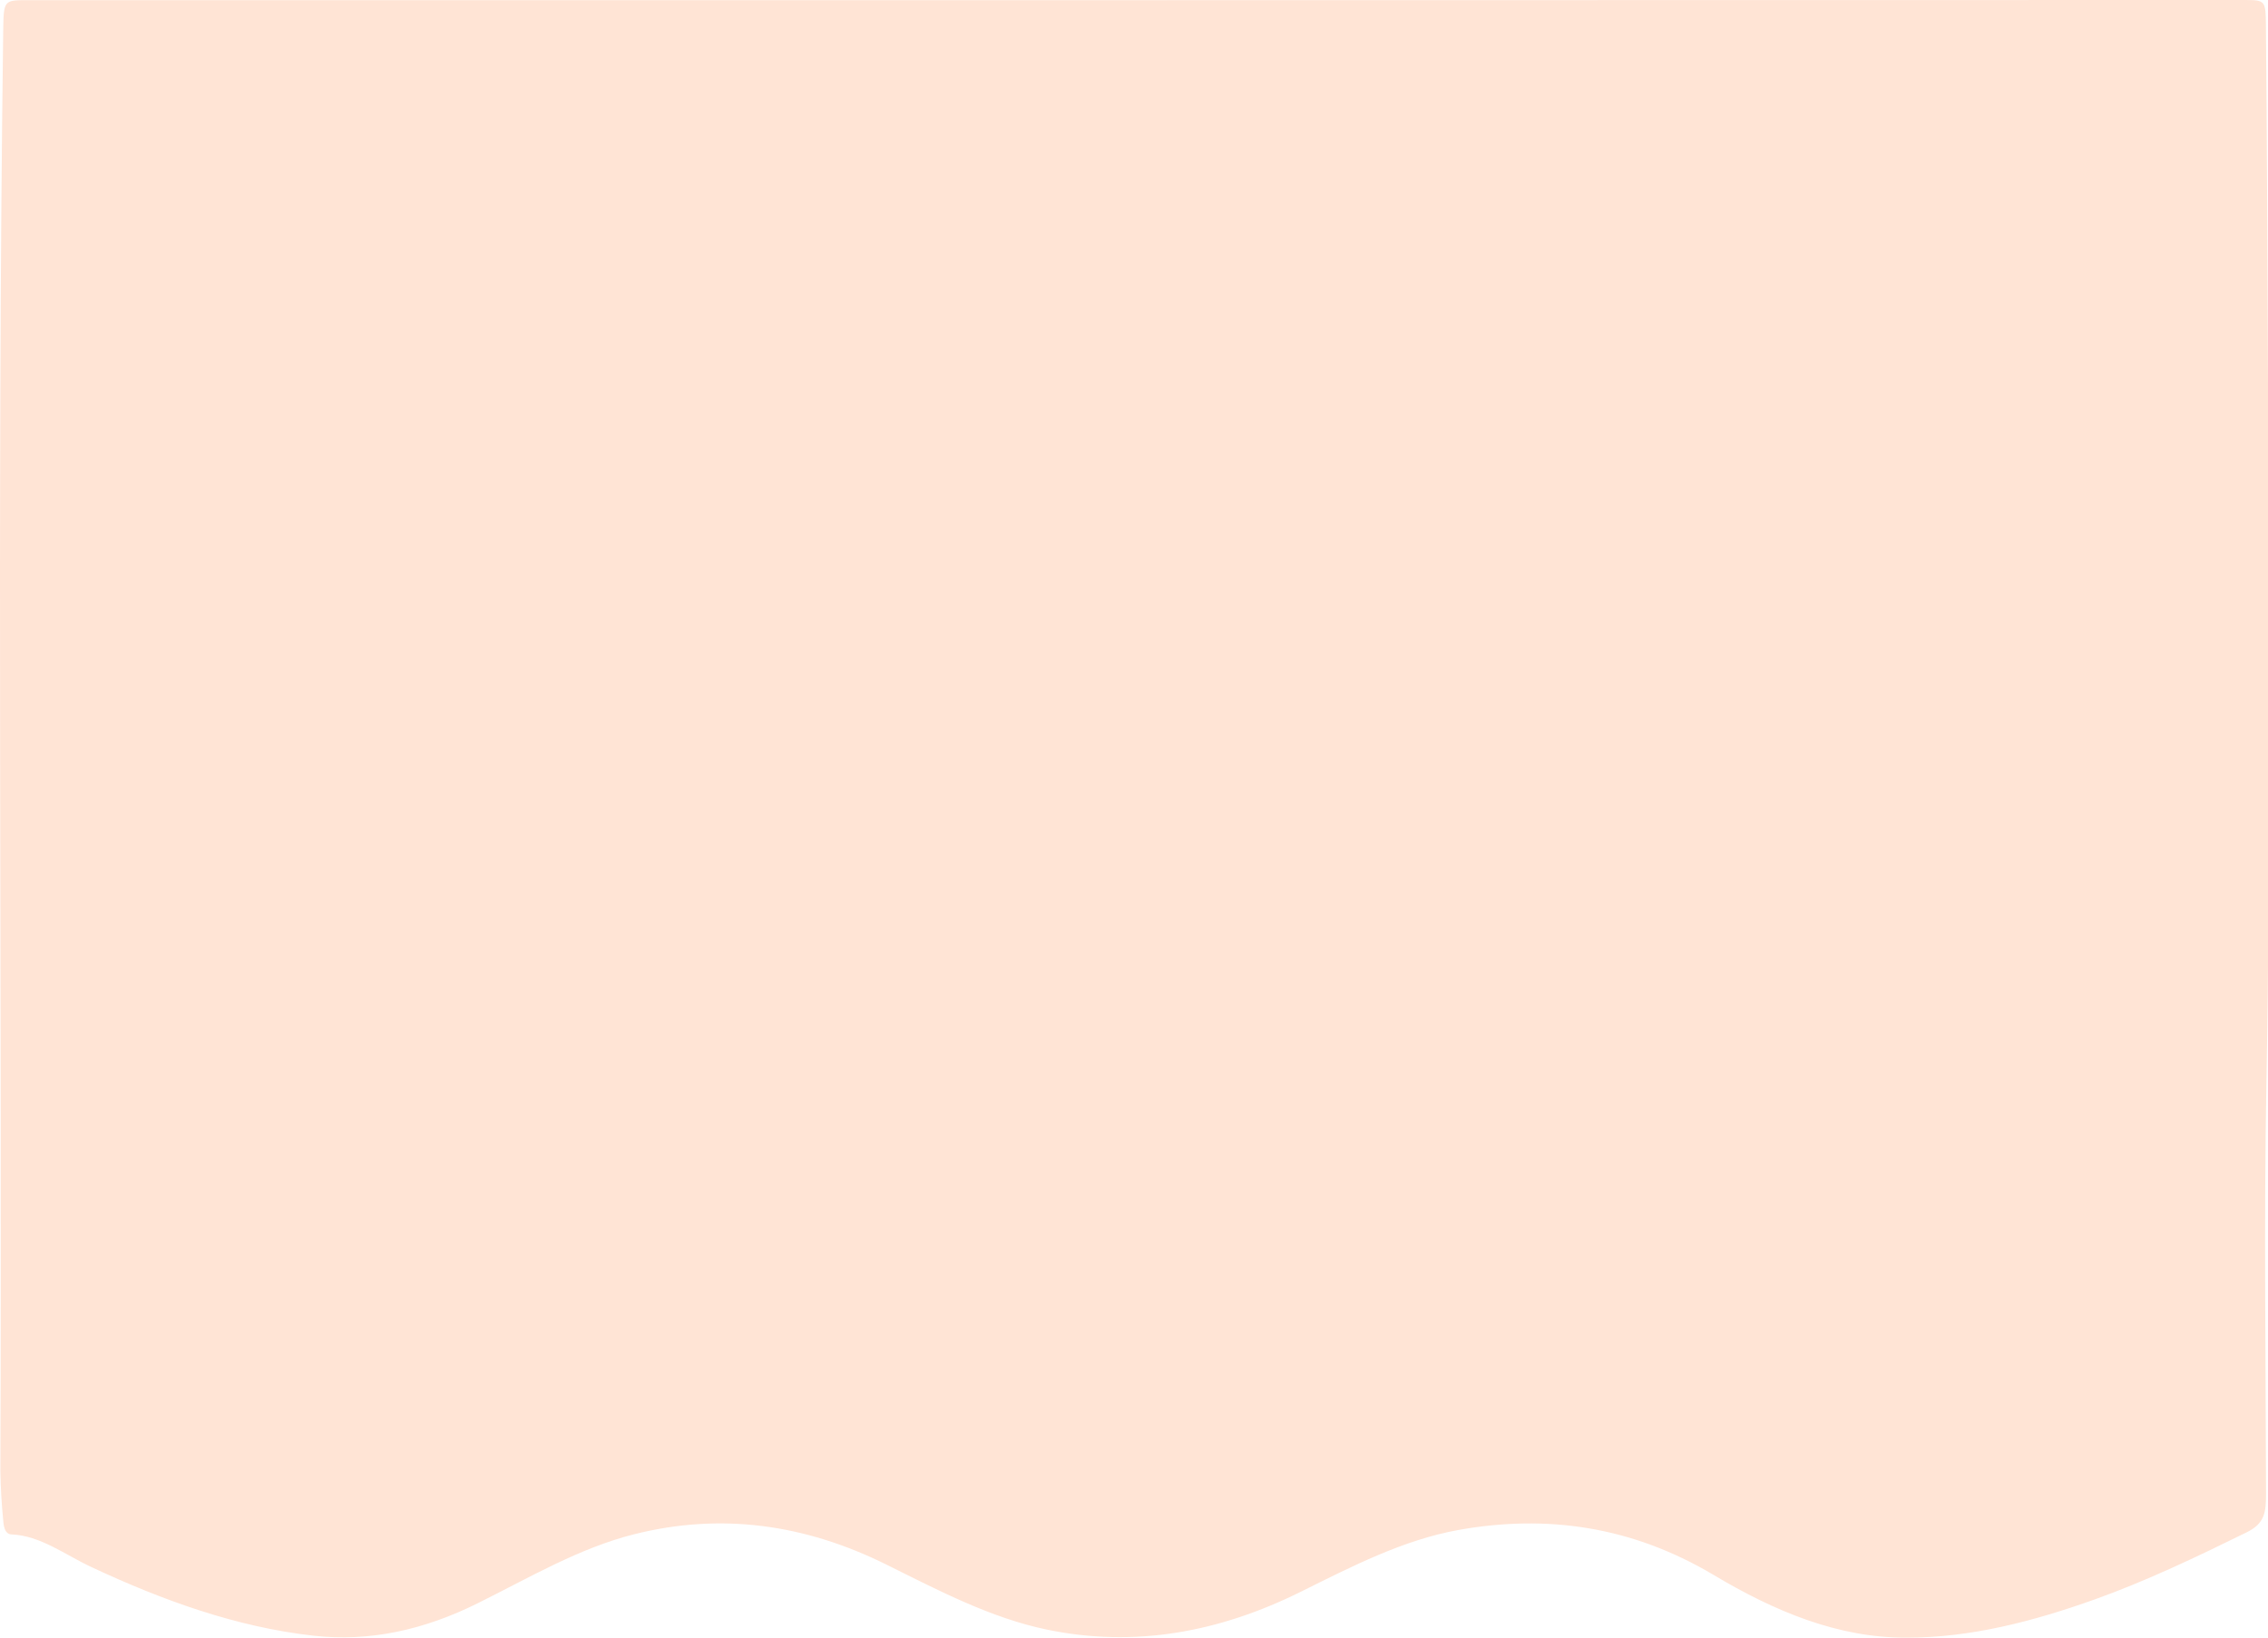
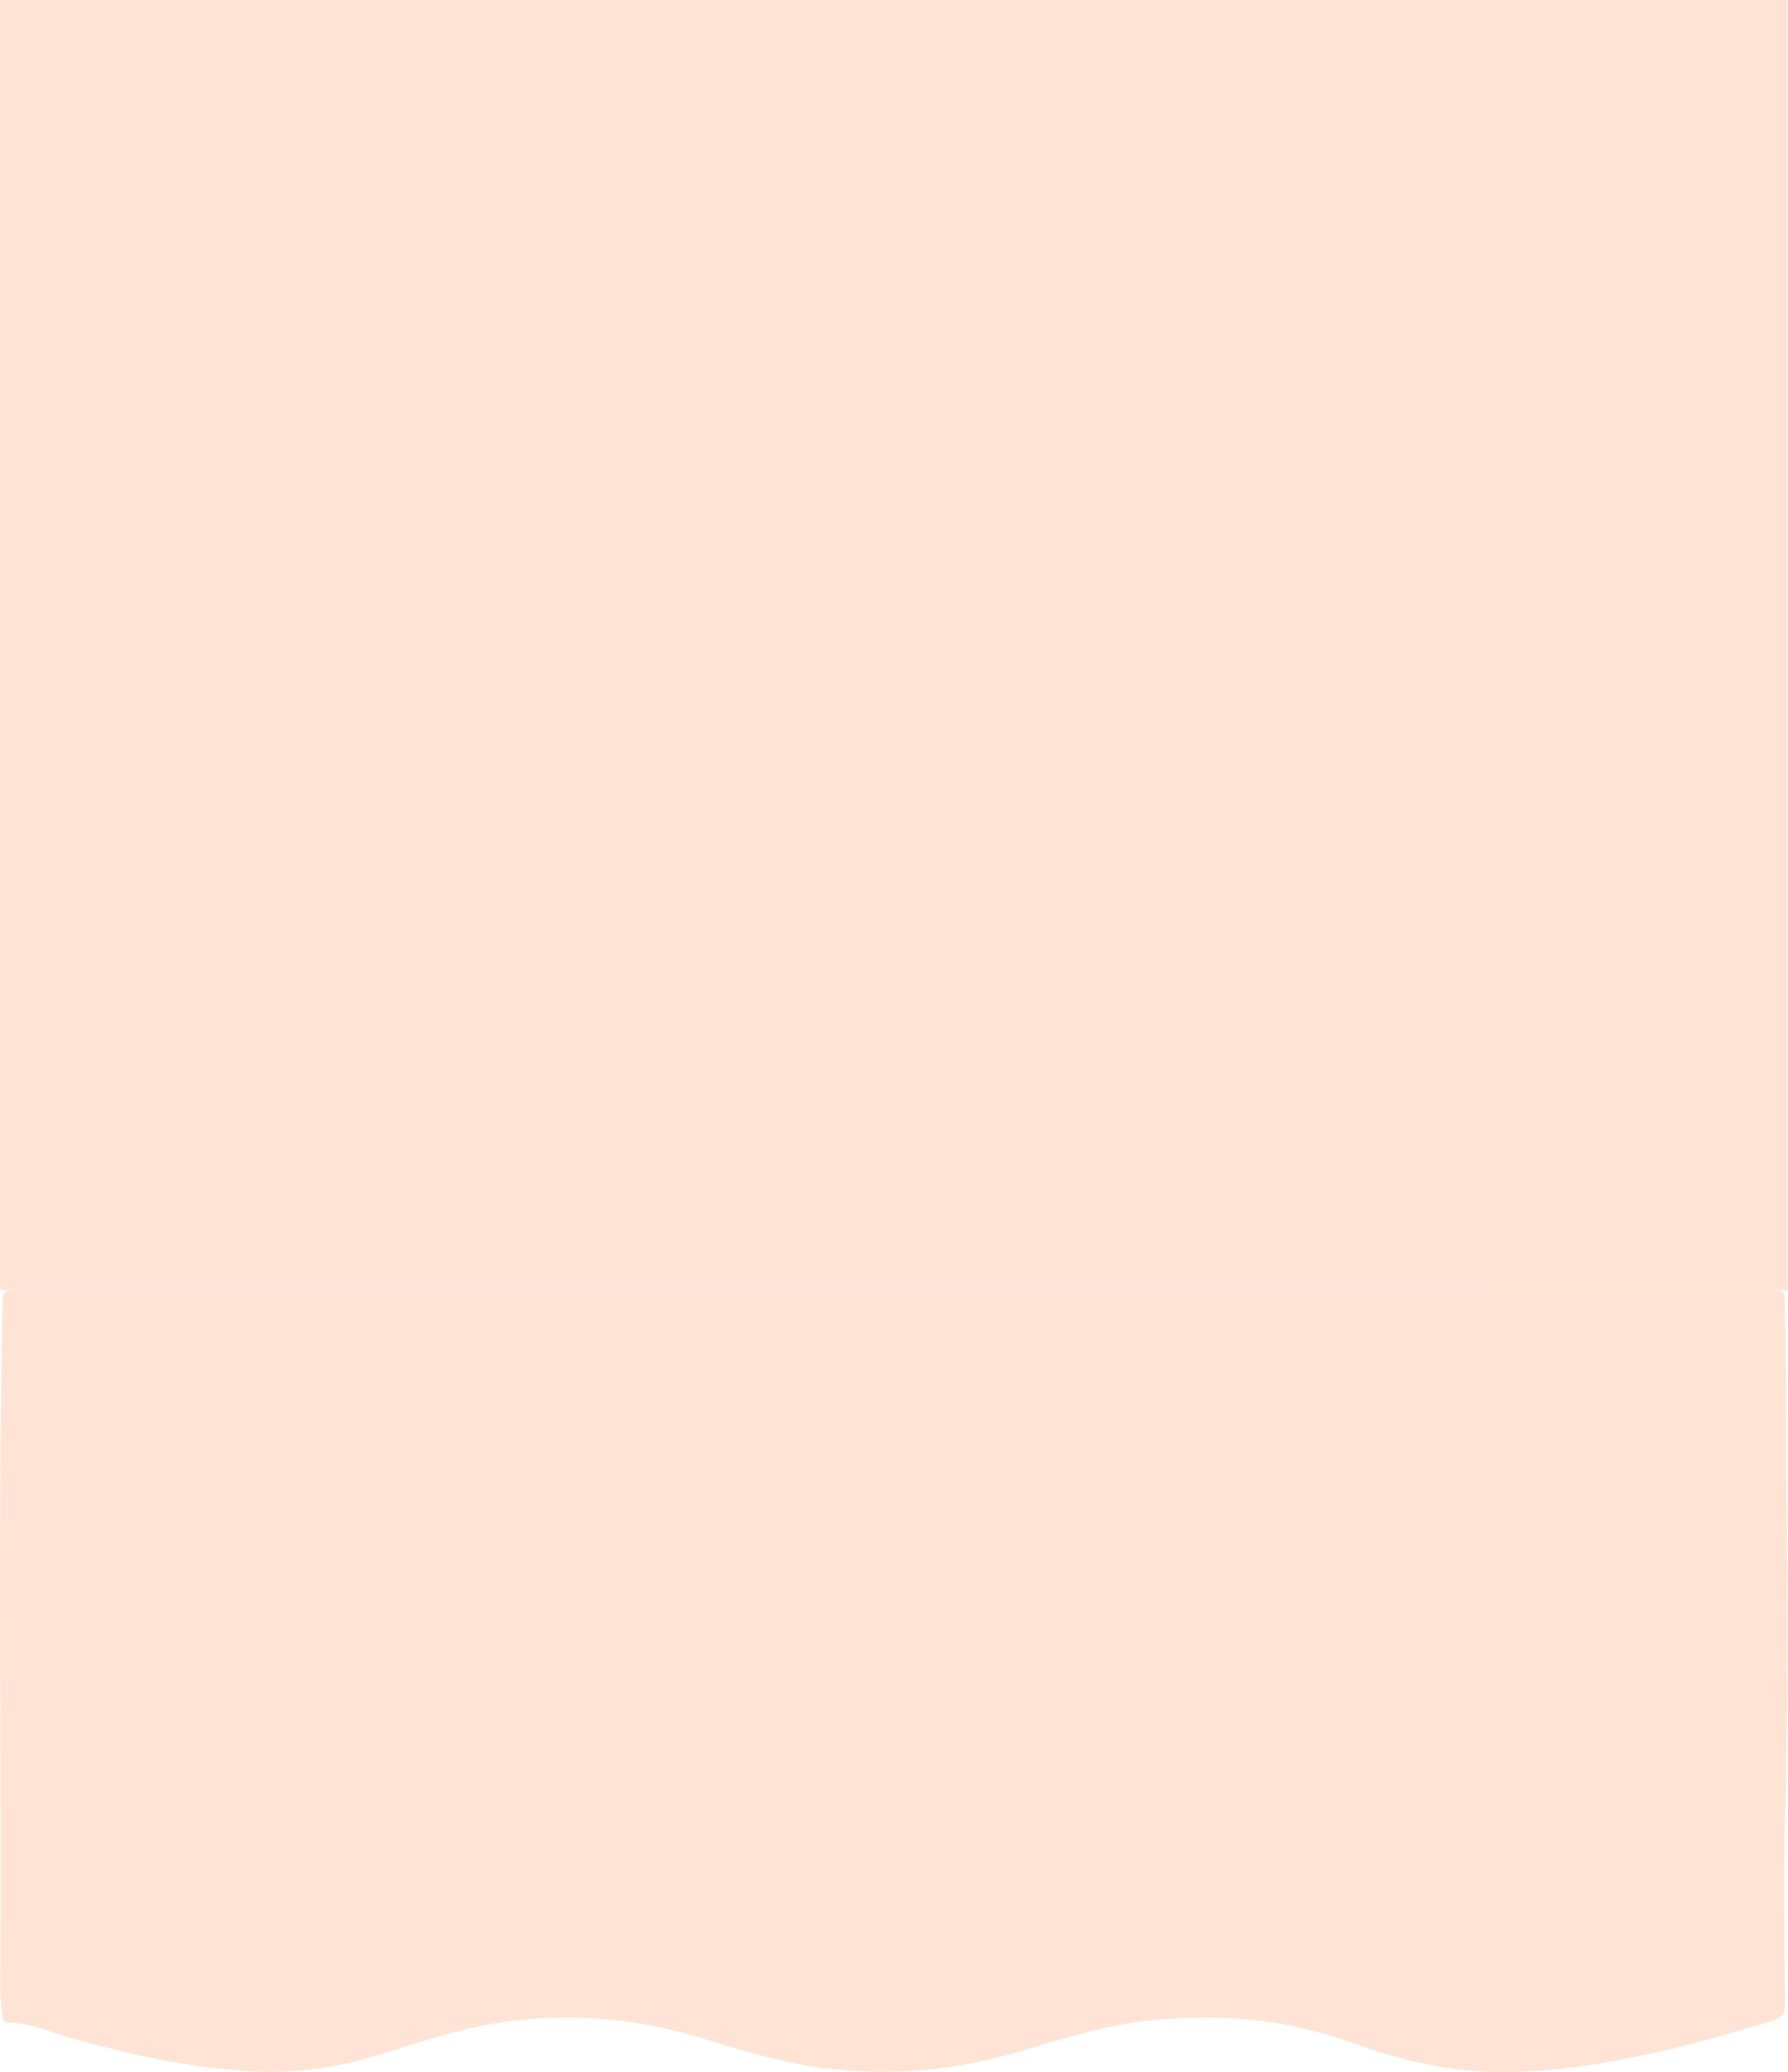
- <svg xmlns="http://www.w3.org/2000/svg" width="1919" height="1386" viewBox="0 0 1919 1386" fill="none">
-   <path d="M958.725 0.133H23.726C2.805 0.133 3.148 0.133 2.702 27.068C-2.648 433.005 1.879 838.986 0.301 1244.92C0.552 1259.19 1.387 1273.44 2.805 1287.59C3.285 1293.41 4.76 1298.39 9.664 1298.61C34.152 1299.59 55.005 1315.82 77.092 1326.13C138.071 1354.71 200.149 1376.97 264.97 1384.31C312.985 1389.78 359.251 1379.24 404.214 1356.88C447.634 1335.33 490.128 1310.17 536.223 1298.57C609.549 1280.04 680.681 1289.68 750.303 1324.3C794.478 1346.26 838.48 1369.33 885.638 1379.15C959.685 1394.53 1031.16 1381.69 1100.82 1347.06C1144.27 1325.46 1187.55 1303.19 1234.16 1294.84C1308.76 1281.5 1380.61 1291.77 1449.48 1332.66C1501.51 1363.77 1555.32 1386.26 1613.28 1386C1667.57 1386 1720.39 1372.22 1772.48 1353.6C1816.21 1337.95 1858.67 1317.64 1901.06 1296.79C1916.02 1289.41 1917.42 1280.35 1917.35 1263.72C1917.05 1148.16 1915.57 1032.86 1917.63 917.524C1921.3 713.067 1919.86 508.965 1918.9 304.73C1918.49 210.546 1918.11 116.363 1917.25 22.224C1917.08 0.356 1916.87 3.77491e-05 1898.7 3.77491e-05L958.725 0.133Z" fill="#FFE4D5" />
+ <svg xmlns="http://www.w3.org/2000/svg" width="1920" height="2226" viewBox="0 0 1920 2226" fill="none">
+   <path d="M958.725 1386.08H23.726C2.805 1386.08 3.148 1386.08 2.702 1402.4C-2.648 1648.43 1.879 1894.48 0.301 2140.5C0.552 2149.15 1.387 2157.78 2.805 2166.36C3.285 2169.89 4.76 2172.9 9.664 2173.04C34.152 2173.63 55.005 2183.46 77.092 2189.71C138.071 2207.03 200.149 2220.53 264.97 2224.97C312.985 2228.29 359.251 2221.9 404.214 2208.35C447.634 2195.29 490.128 2180.04 536.223 2173.01C609.549 2161.78 680.681 2167.62 750.303 2188.61C794.478 2201.92 838.48 2215.9 885.638 2221.85C959.685 2231.17 1031.16 2223.39 1100.82 2202.4C1144.27 2189.31 1187.55 2175.81 1234.16 2170.75C1308.76 2162.67 1380.61 2168.89 1449.48 2193.67C1501.51 2212.53 1555.32 2226.16 1613.28 2226C1667.57 2226 1720.39 2217.65 1772.48 2206.36C1816.21 2196.88 1858.67 2184.57 1901.06 2171.93C1916.02 2167.46 1917.42 2161.97 1917.35 2151.89C1917.05 2081.85 1915.57 2011.98 1917.63 1942.08C1921.3 1818.16 1919.86 1694.46 1918.9 1570.68C1918.49 1513.6 1918.11 1456.52 1917.25 1399.47C1917.08 1386.22 1916.87 1386 1898.7 1386L958.725 1386.08Z" fill="#FFE4D5" />
+   <rect width="1920" height="1386" fill="#FFE4D5" />
</svg>
